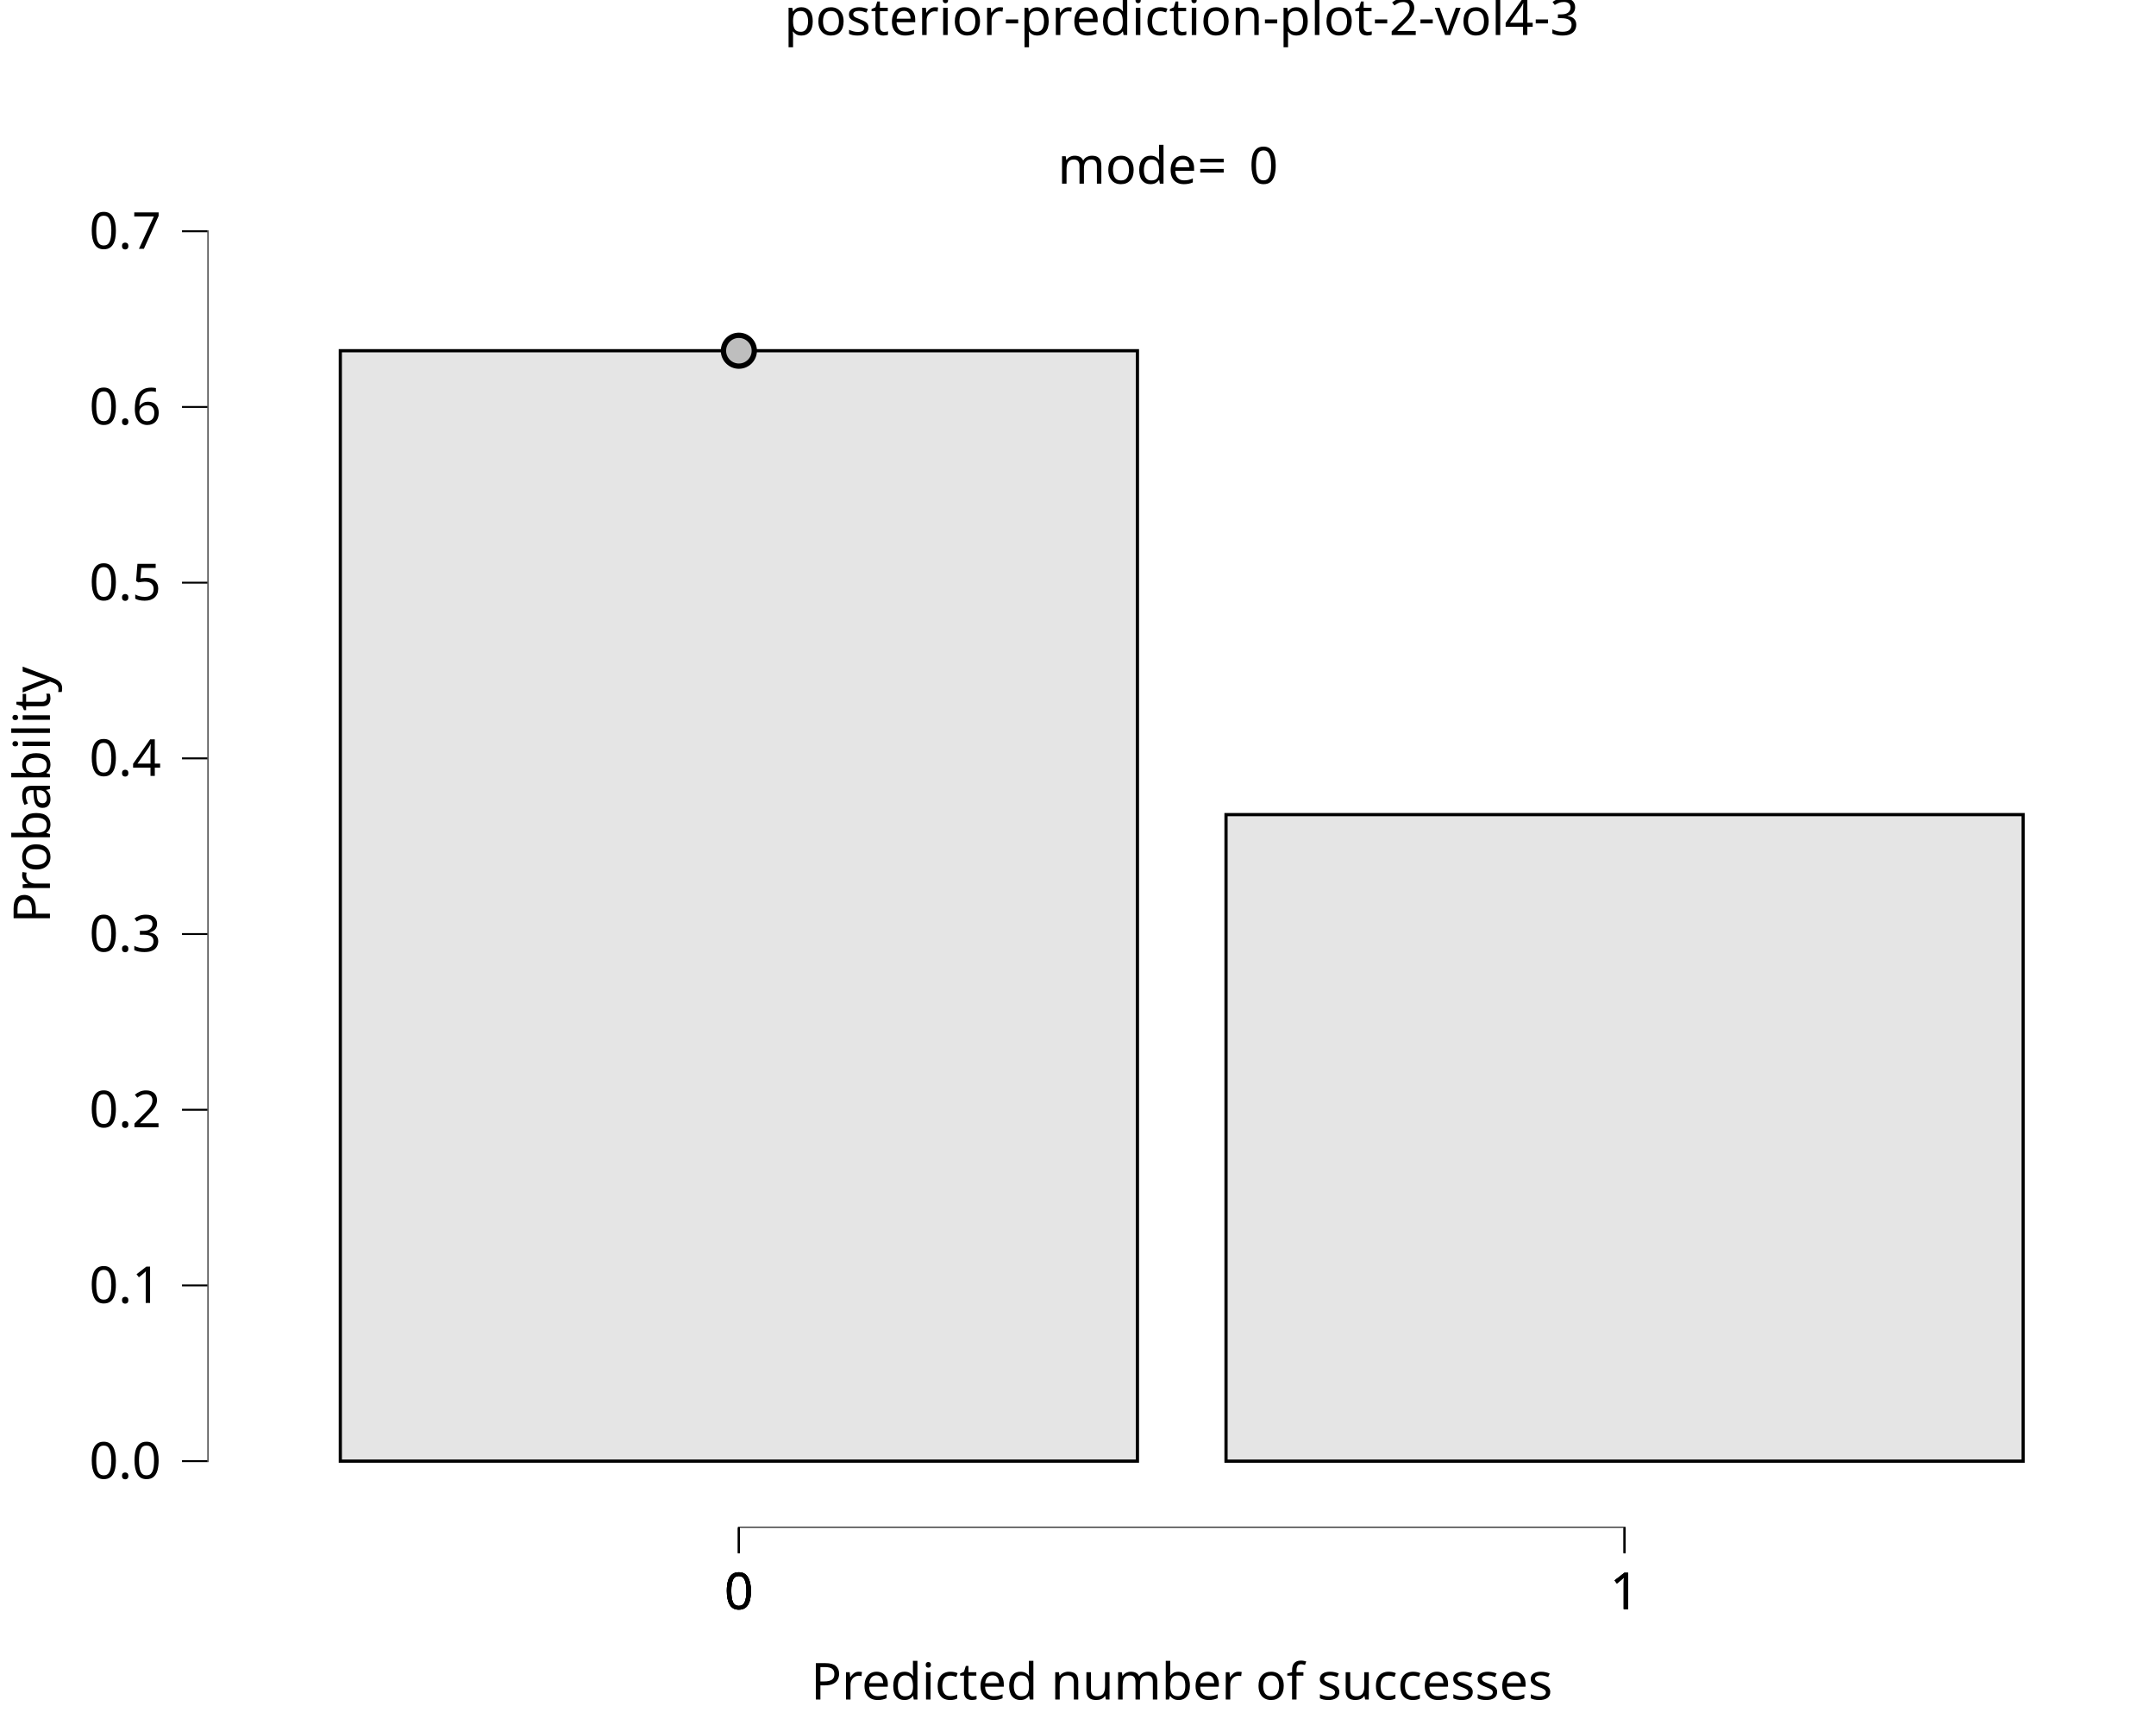
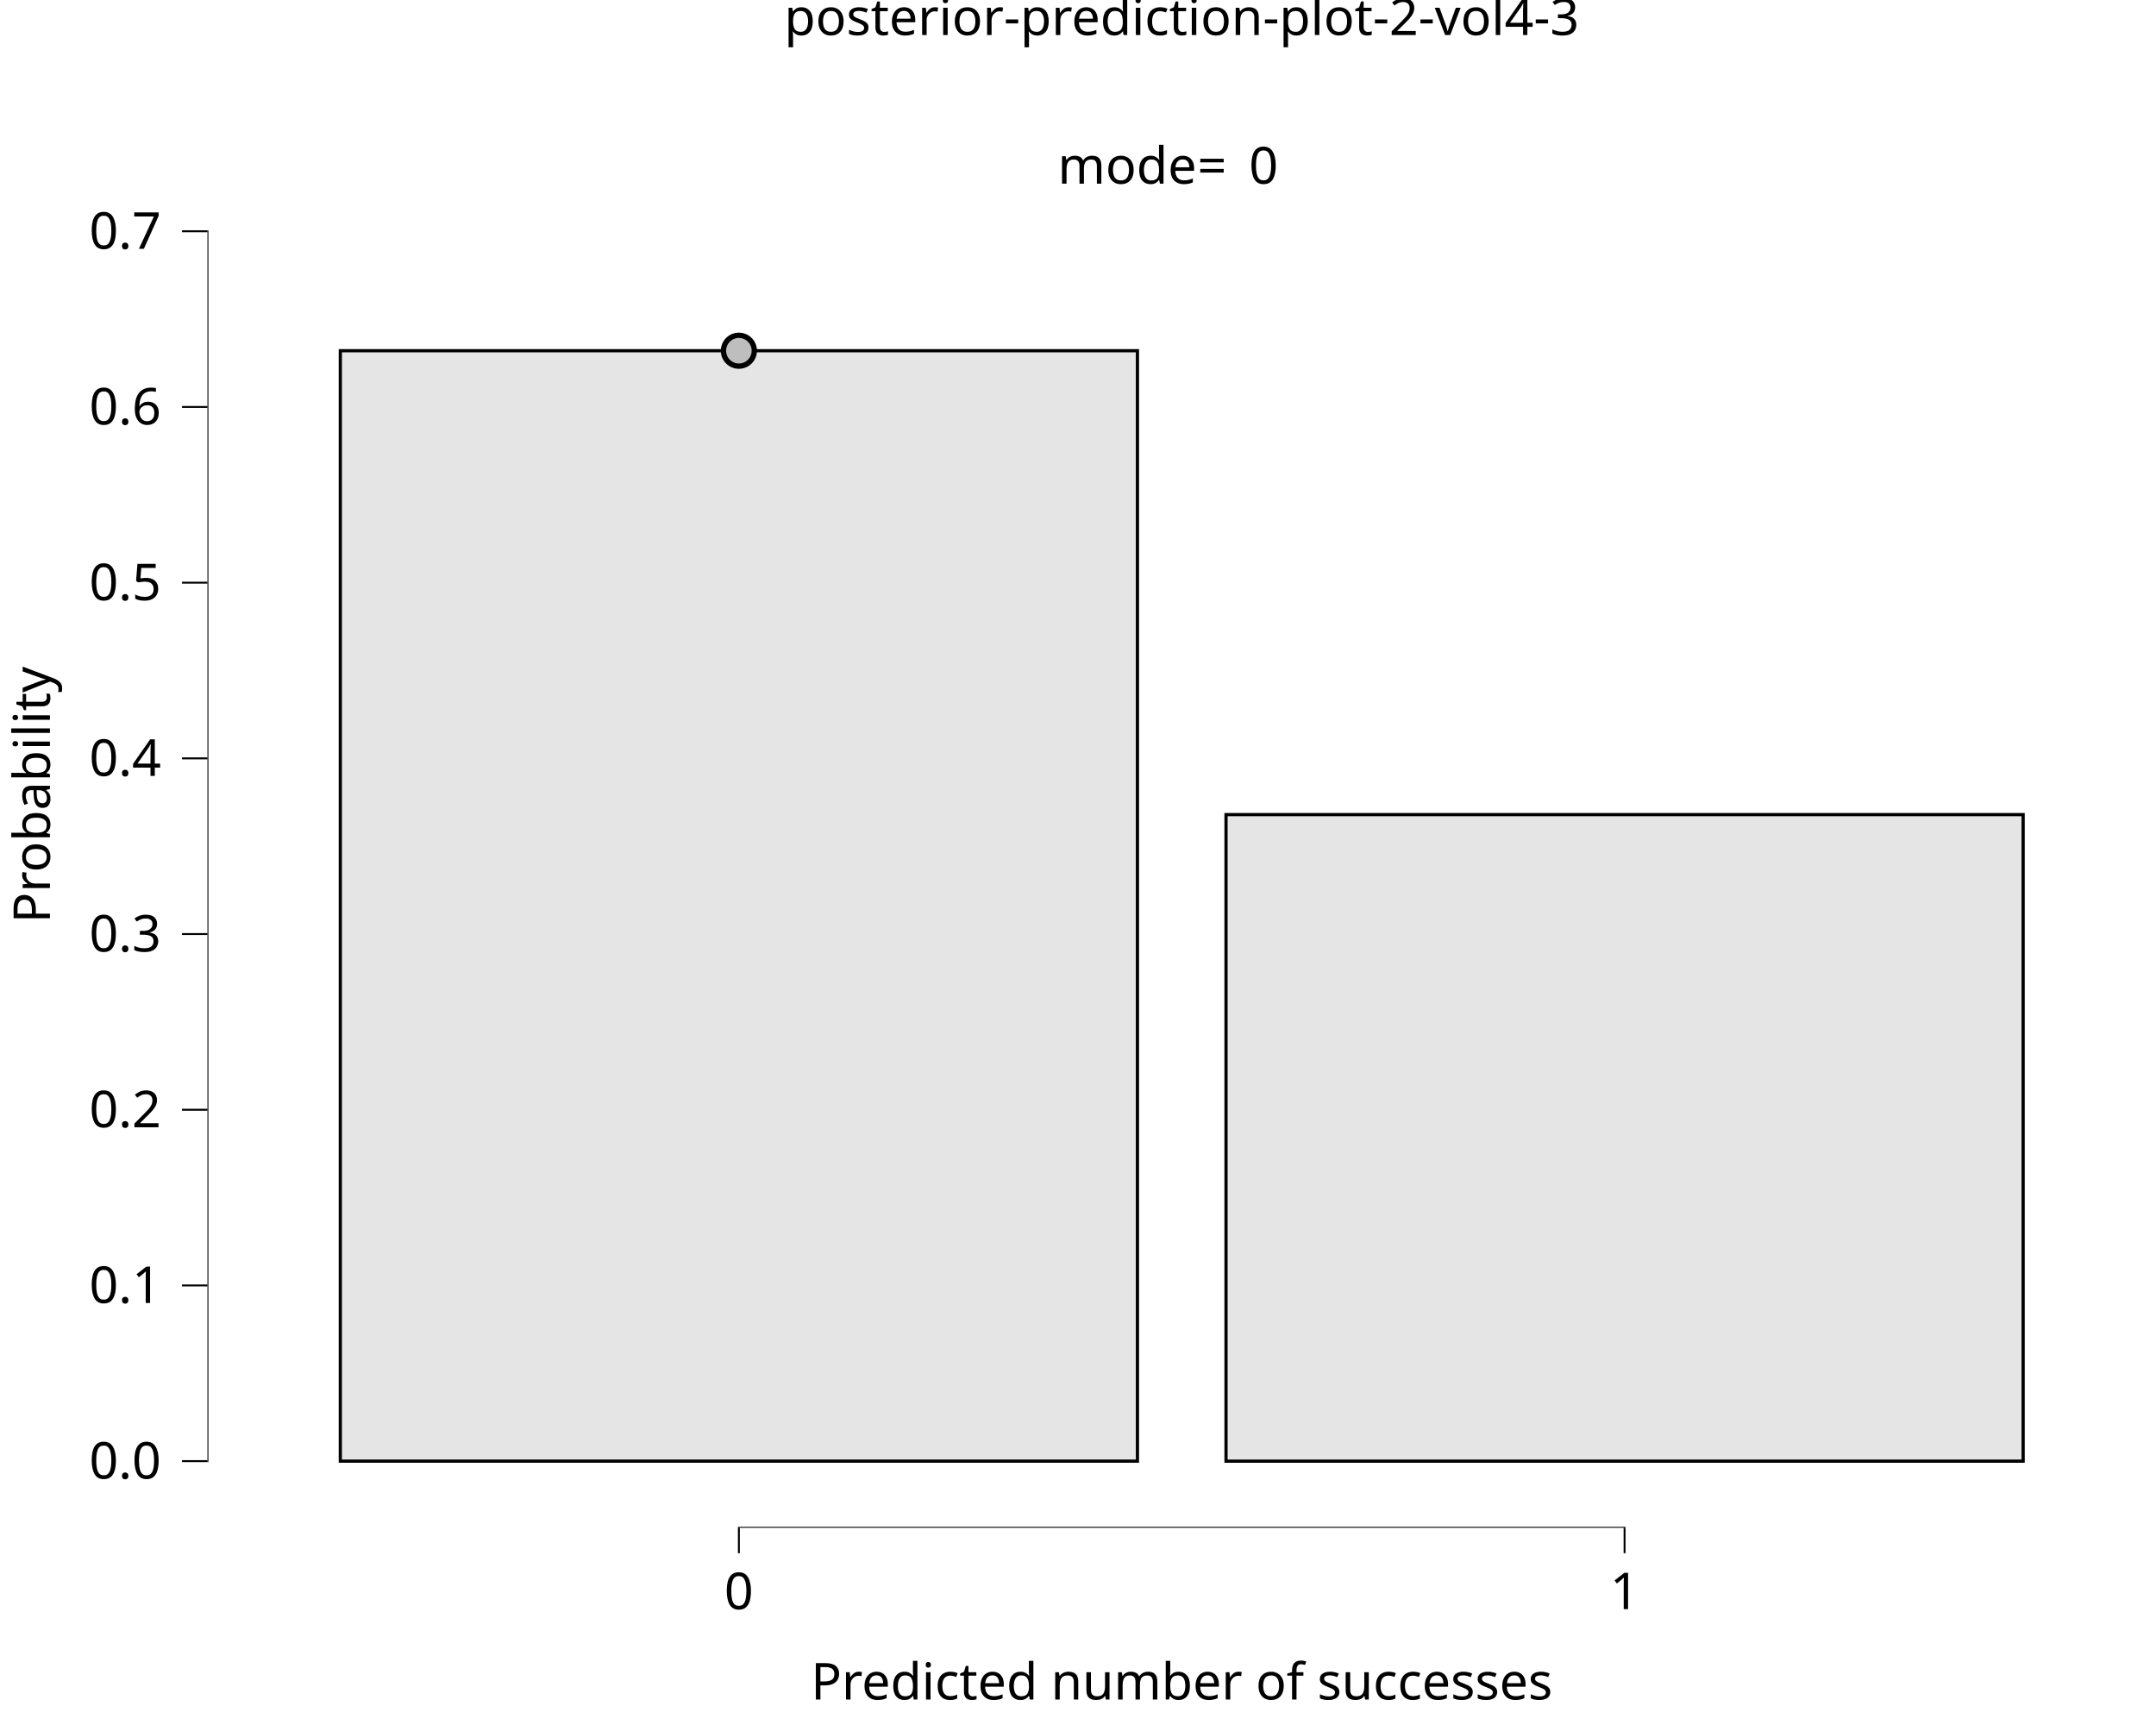
<svg xmlns="http://www.w3.org/2000/svg" class="svglite" data-engine-version="2.0" width="720.00pt" height="576.00pt" viewBox="0 0 720.00 576.00">
  <defs>
    <style type="text/css">
    .svglite line, .svglite polyline, .svglite polygon, .svglite path, .svglite rect, .svglite circle {
      fill: none;
      stroke: #000000;
      stroke-linecap: round;
      stroke-linejoin: round;
      stroke-miterlimit: 10.00;
    }
  </style>
  </defs>
  <rect width="100%" height="100%" style="stroke: none; fill: #FFFFFF;" />
  <defs>
    <clipPath id="cpMC4wMHw3MjAuMDB8MC4wMHw1NzYuMDA=">
      <rect x="0.00" y="0.00" width="720.00" height="576.00" />
    </clipPath>
  </defs>
  <g clip-path="url(#cpMC4wMHw3MjAuMDB8MC4wMHw1NzYuMDA=)">
    <rect x="0.00" y="0.00" width="720.00" height="576.00" style="stroke-width: 10.67; stroke: none;" />
  </g>
  <defs>
    <clipPath id="cpNjkuMjh8NzIwLjAwfDIwLjcxfDUxMC4xNA==">
      <rect x="69.28" y="20.71" width="650.72" height="489.43" />
    </clipPath>
  </defs>
  <g clip-path="url(#cpNjkuMjh8NzIwLjAwfDIwLjcxfDUxMC4xNA==)">
    <rect x="69.28" y="20.71" width="650.72" height="489.43" style="stroke-width: 10.67; stroke: none;" />
    <rect x="113.65" y="117.11" width="266.20" height="370.78" style="stroke-width: 1.07; stroke-linecap: square; stroke-linejoin: miter; fill: #E5E5E5;" />
    <rect x="409.43" y="272.01" width="266.20" height="215.89" style="stroke-width: 1.07; stroke-linecap: square; stroke-linejoin: miter; fill: #E5E5E5;" />
    <text x="353.22" y="61.33" style="font-size: 17.07px; font-family: sans;" textLength="42.71px" lengthAdjust="spacingAndGlyphs">mode</text>
    <text x="399.88" y="61.33" style="font-size: 17.07px; font-family: sans;" textLength="13.25px" lengthAdjust="spacingAndGlyphs">=</text>
    <text x="417.09" y="61.33" style="font-size: 17.07px; font-family: sans;" textLength="18.98px" lengthAdjust="spacingAndGlyphs"> 0 </text>
    <circle cx="246.75" cy="117.11" r="5.15" style="stroke-width: 1.77; fill: #BEBEBE;" />
    <line x1="246.43" y1="510.14" x2="542.85" y2="510.14" style="stroke-width: 0.64; stroke-linecap: butt;" />
    <line x1="69.28" y1="488.21" x2="69.28" y2="76.91" style="stroke-width: 0.64; stroke-linecap: butt;" />
    <rect x="69.28" y="20.71" width="650.72" height="489.43" style="stroke-width: 0.00; stroke: none;" />
  </g>
  <g clip-path="url(#cpMC4wMHw3MjAuMDB8MC4wMHw1NzYuMDA=)">
    <polyline points="69.28,510.14 69.28,20.71 " style="stroke-width: 0.00; stroke: none; stroke-linecap: butt;" />
    <text x="53.81" y="493.74" text-anchor="end" style="font-size: 17.00px; font-family: sans;" textLength="23.63px" lengthAdjust="spacingAndGlyphs">0.0</text>
    <text x="53.81" y="435.08" text-anchor="end" style="font-size: 17.00px; font-family: sans;" textLength="23.63px" lengthAdjust="spacingAndGlyphs">0.1</text>
    <text x="53.81" y="376.41" text-anchor="end" style="font-size: 17.00px; font-family: sans;" textLength="23.63px" lengthAdjust="spacingAndGlyphs">0.2</text>
    <text x="53.81" y="317.74" text-anchor="end" style="font-size: 17.00px; font-family: sans;" textLength="23.63px" lengthAdjust="spacingAndGlyphs">0.3</text>
    <text x="53.81" y="259.08" text-anchor="end" style="font-size: 17.00px; font-family: sans;" textLength="23.63px" lengthAdjust="spacingAndGlyphs">0.4</text>
    <text x="53.81" y="200.41" text-anchor="end" style="font-size: 17.00px; font-family: sans;" textLength="23.63px" lengthAdjust="spacingAndGlyphs">0.5</text>
    <text x="53.81" y="141.74" text-anchor="end" style="font-size: 17.00px; font-family: sans;" textLength="23.63px" lengthAdjust="spacingAndGlyphs">0.6</text>
    <text x="53.81" y="83.07" text-anchor="end" style="font-size: 17.00px; font-family: sans;" textLength="23.63px" lengthAdjust="spacingAndGlyphs">0.7</text>
    <polyline points="60.78,487.89 69.28,487.89 " style="stroke-width: 0.64; stroke-linecap: butt;" />
    <polyline points="60.78,429.23 69.28,429.23 " style="stroke-width: 0.64; stroke-linecap: butt;" />
    <polyline points="60.78,370.56 69.28,370.56 " style="stroke-width: 0.64; stroke-linecap: butt;" />
    <polyline points="60.78,311.89 69.28,311.89 " style="stroke-width: 0.64; stroke-linecap: butt;" />
    <polyline points="60.78,253.23 69.28,253.23 " style="stroke-width: 0.64; stroke-linecap: butt;" />
    <polyline points="60.78,194.56 69.28,194.56 " style="stroke-width: 0.64; stroke-linecap: butt;" />
    <polyline points="60.78,135.89 69.28,135.89 " style="stroke-width: 0.64; stroke-linecap: butt;" />
    <polyline points="60.78,77.22 69.28,77.22 " style="stroke-width: 0.64; stroke-linecap: butt;" />
    <polyline points="69.28,510.14 720.00,510.14 " style="stroke-width: 0.00; stroke: none; stroke-linecap: butt;" />
    <polyline points="246.75,518.64 246.75,510.14 " style="stroke-width: 0.64; stroke-linecap: butt;" />
-     <polyline points="246.75,518.64 246.75,510.14 " style="stroke-width: 0.64; stroke-linecap: butt;" />
-     <polyline points="246.75,518.64 246.75,510.14 " style="stroke-width: 0.64; stroke-linecap: butt;" />
-     <polyline points="542.53,518.64 542.53,510.14 " style="stroke-width: 0.64; stroke-linecap: butt;" />
-     <polyline points="542.53,518.64 542.53,510.14 " style="stroke-width: 0.64; stroke-linecap: butt;" />
    <polyline points="542.53,518.64 542.53,510.14 " style="stroke-width: 0.64; stroke-linecap: butt;" />
    <text x="246.75" y="537.32" text-anchor="middle" style="font-size: 17.00px; font-family: sans;" textLength="9.46px" lengthAdjust="spacingAndGlyphs">0</text>
-     <text x="246.75" y="537.32" text-anchor="middle" style="font-size: 17.00px; font-family: sans;" textLength="9.46px" lengthAdjust="spacingAndGlyphs">0</text>
-     <text x="246.75" y="537.32" text-anchor="middle" style="font-size: 17.00px; font-family: sans;" textLength="9.46px" lengthAdjust="spacingAndGlyphs">0</text>
-     <text x="542.53" y="537.32" text-anchor="middle" style="font-size: 17.00px; font-family: sans;" textLength="9.46px" lengthAdjust="spacingAndGlyphs">1</text>
-     <text x="542.53" y="537.32" text-anchor="middle" style="font-size: 17.00px; font-family: sans;" textLength="9.46px" lengthAdjust="spacingAndGlyphs">1</text>
    <text x="542.53" y="537.32" text-anchor="middle" style="font-size: 17.00px; font-family: sans;" textLength="9.46px" lengthAdjust="spacingAndGlyphs">1</text>
    <text x="394.64" y="567.49" text-anchor="middle" style="font-size: 17.00px; font-family: sans;" textLength="237.23px" lengthAdjust="spacingAndGlyphs">Predicted number of successes</text>
    <text transform="translate(16.68,265.42) rotate(-90)" text-anchor="middle" style="font-size: 17.00px; font-family: sans;" textLength="79.38px" lengthAdjust="spacingAndGlyphs">Probability</text>
    <text x="394.64" y="11.70" text-anchor="middle" style="font-size: 17.00px; font-family: sans;" textLength="245.68px" lengthAdjust="spacingAndGlyphs">posterior-prediction-plot-2-vol4-3</text>
  </g>
</svg>
